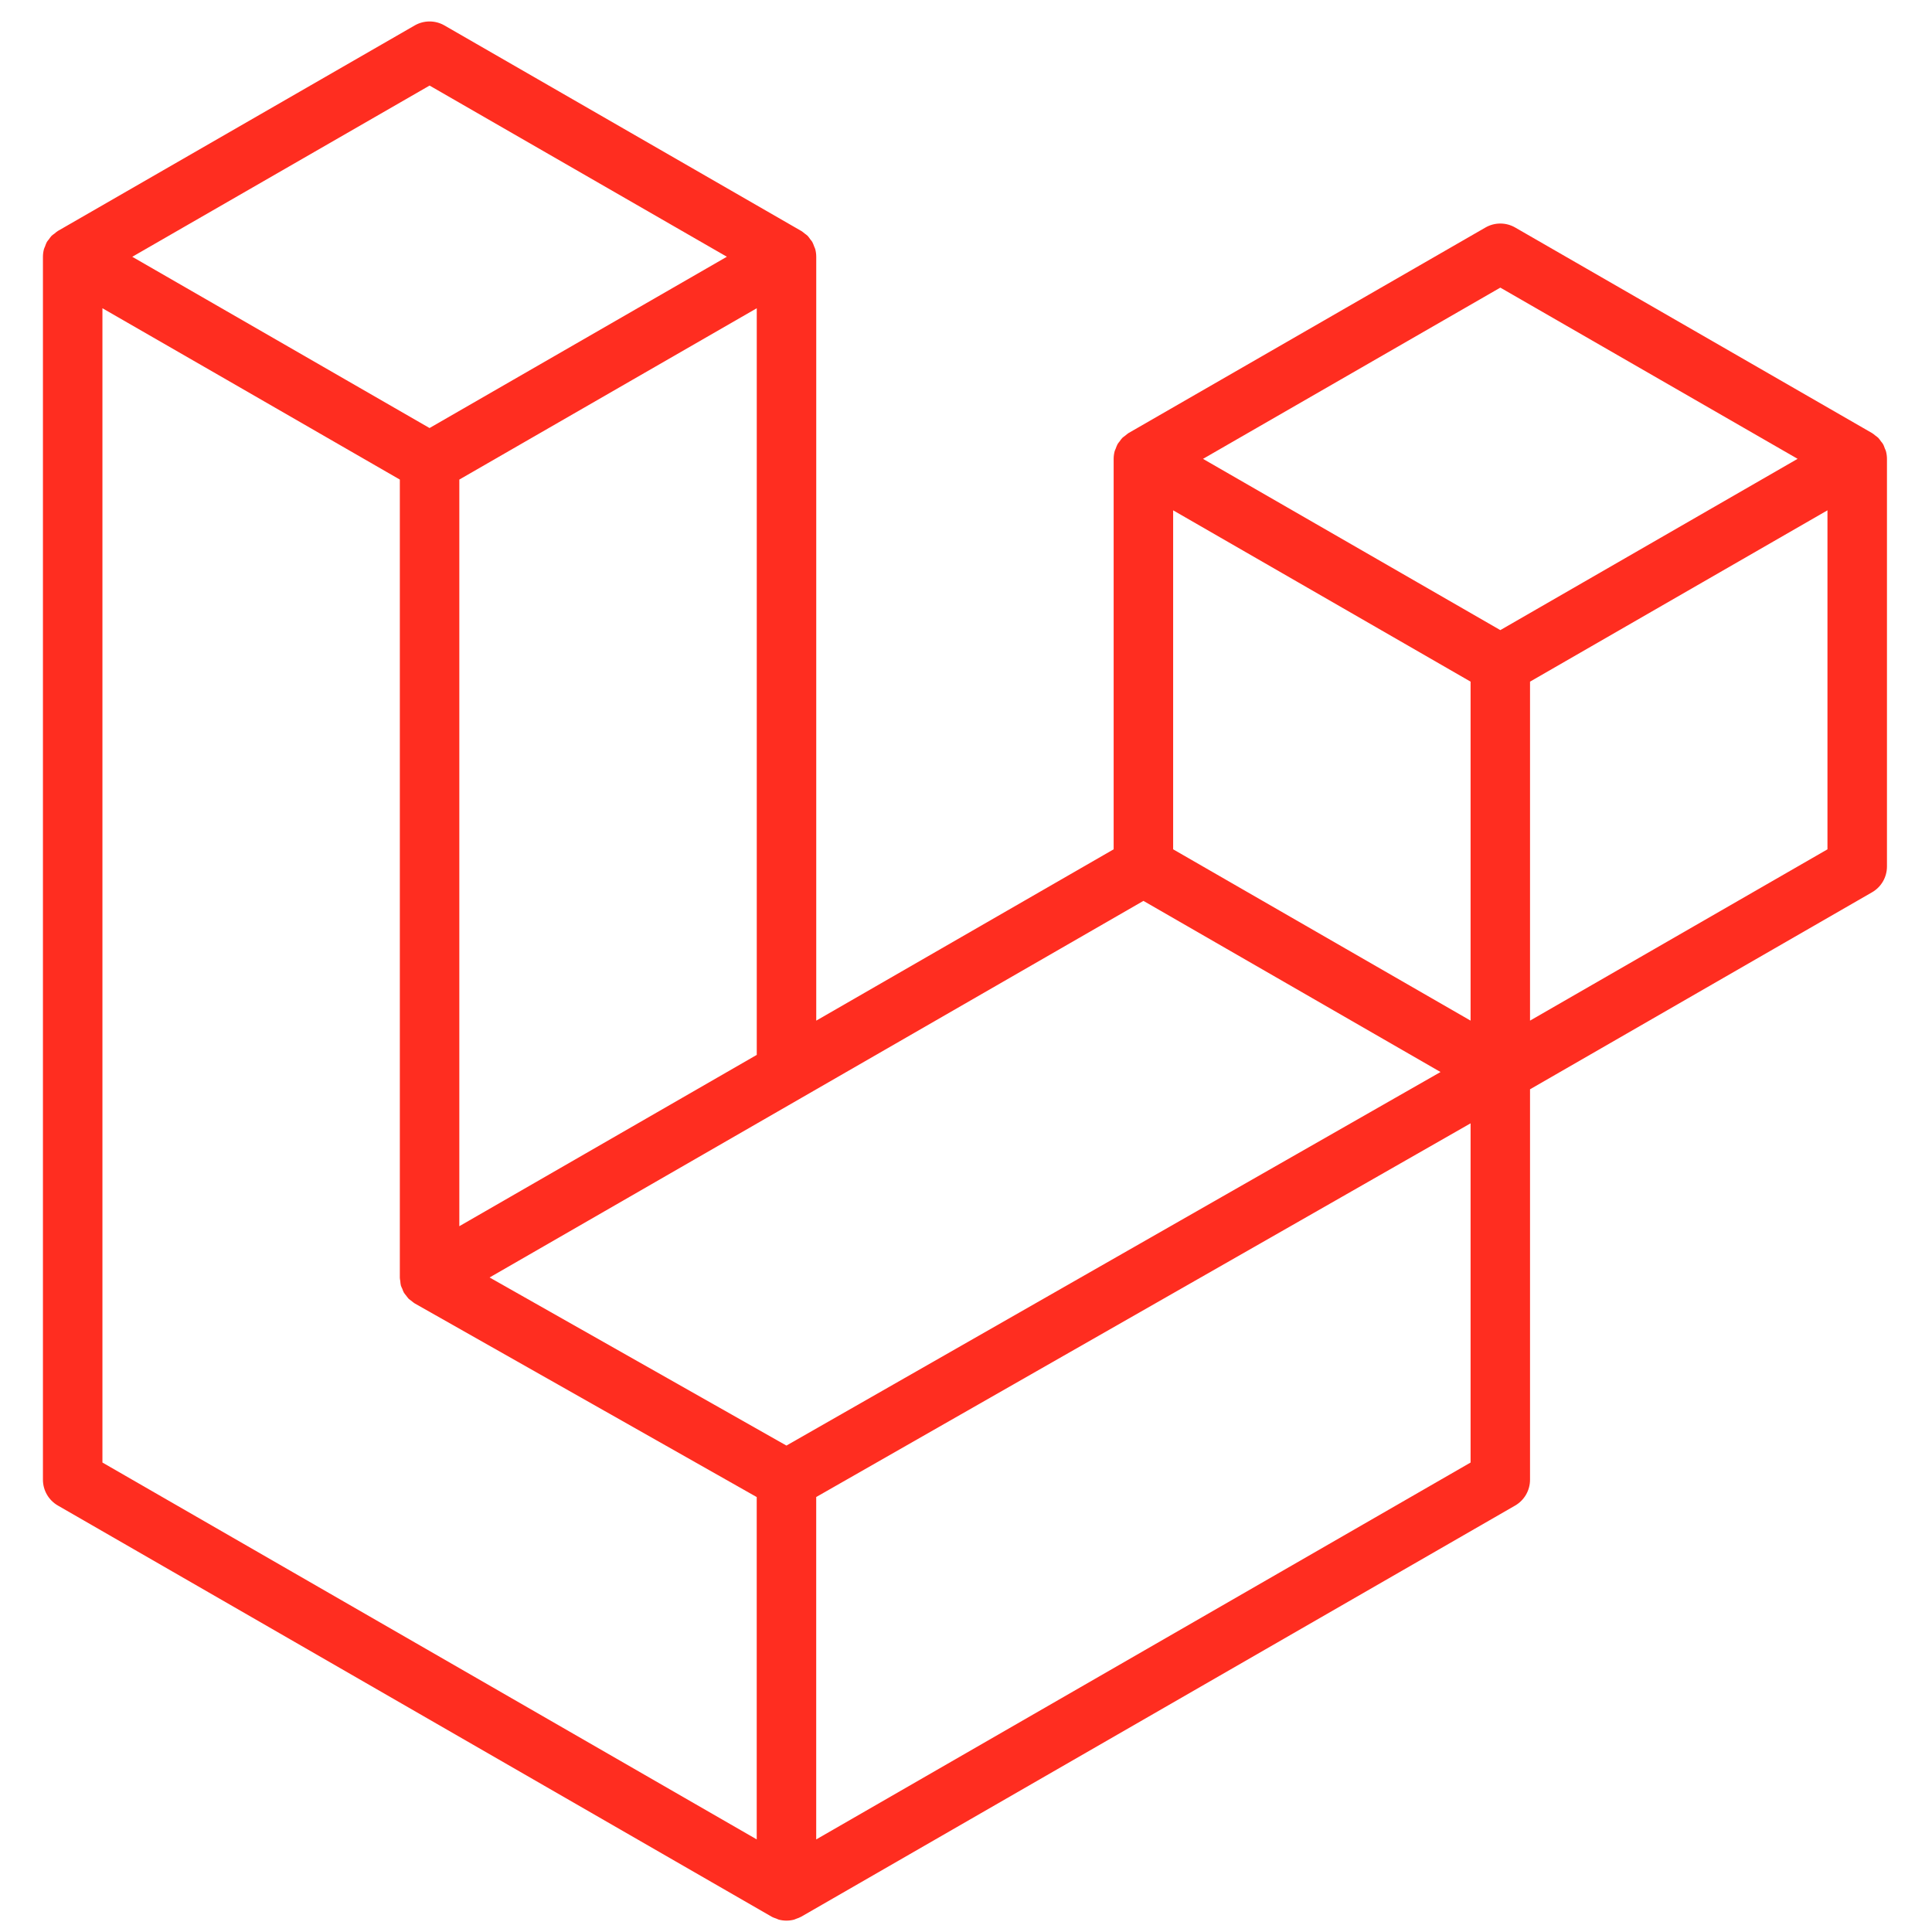
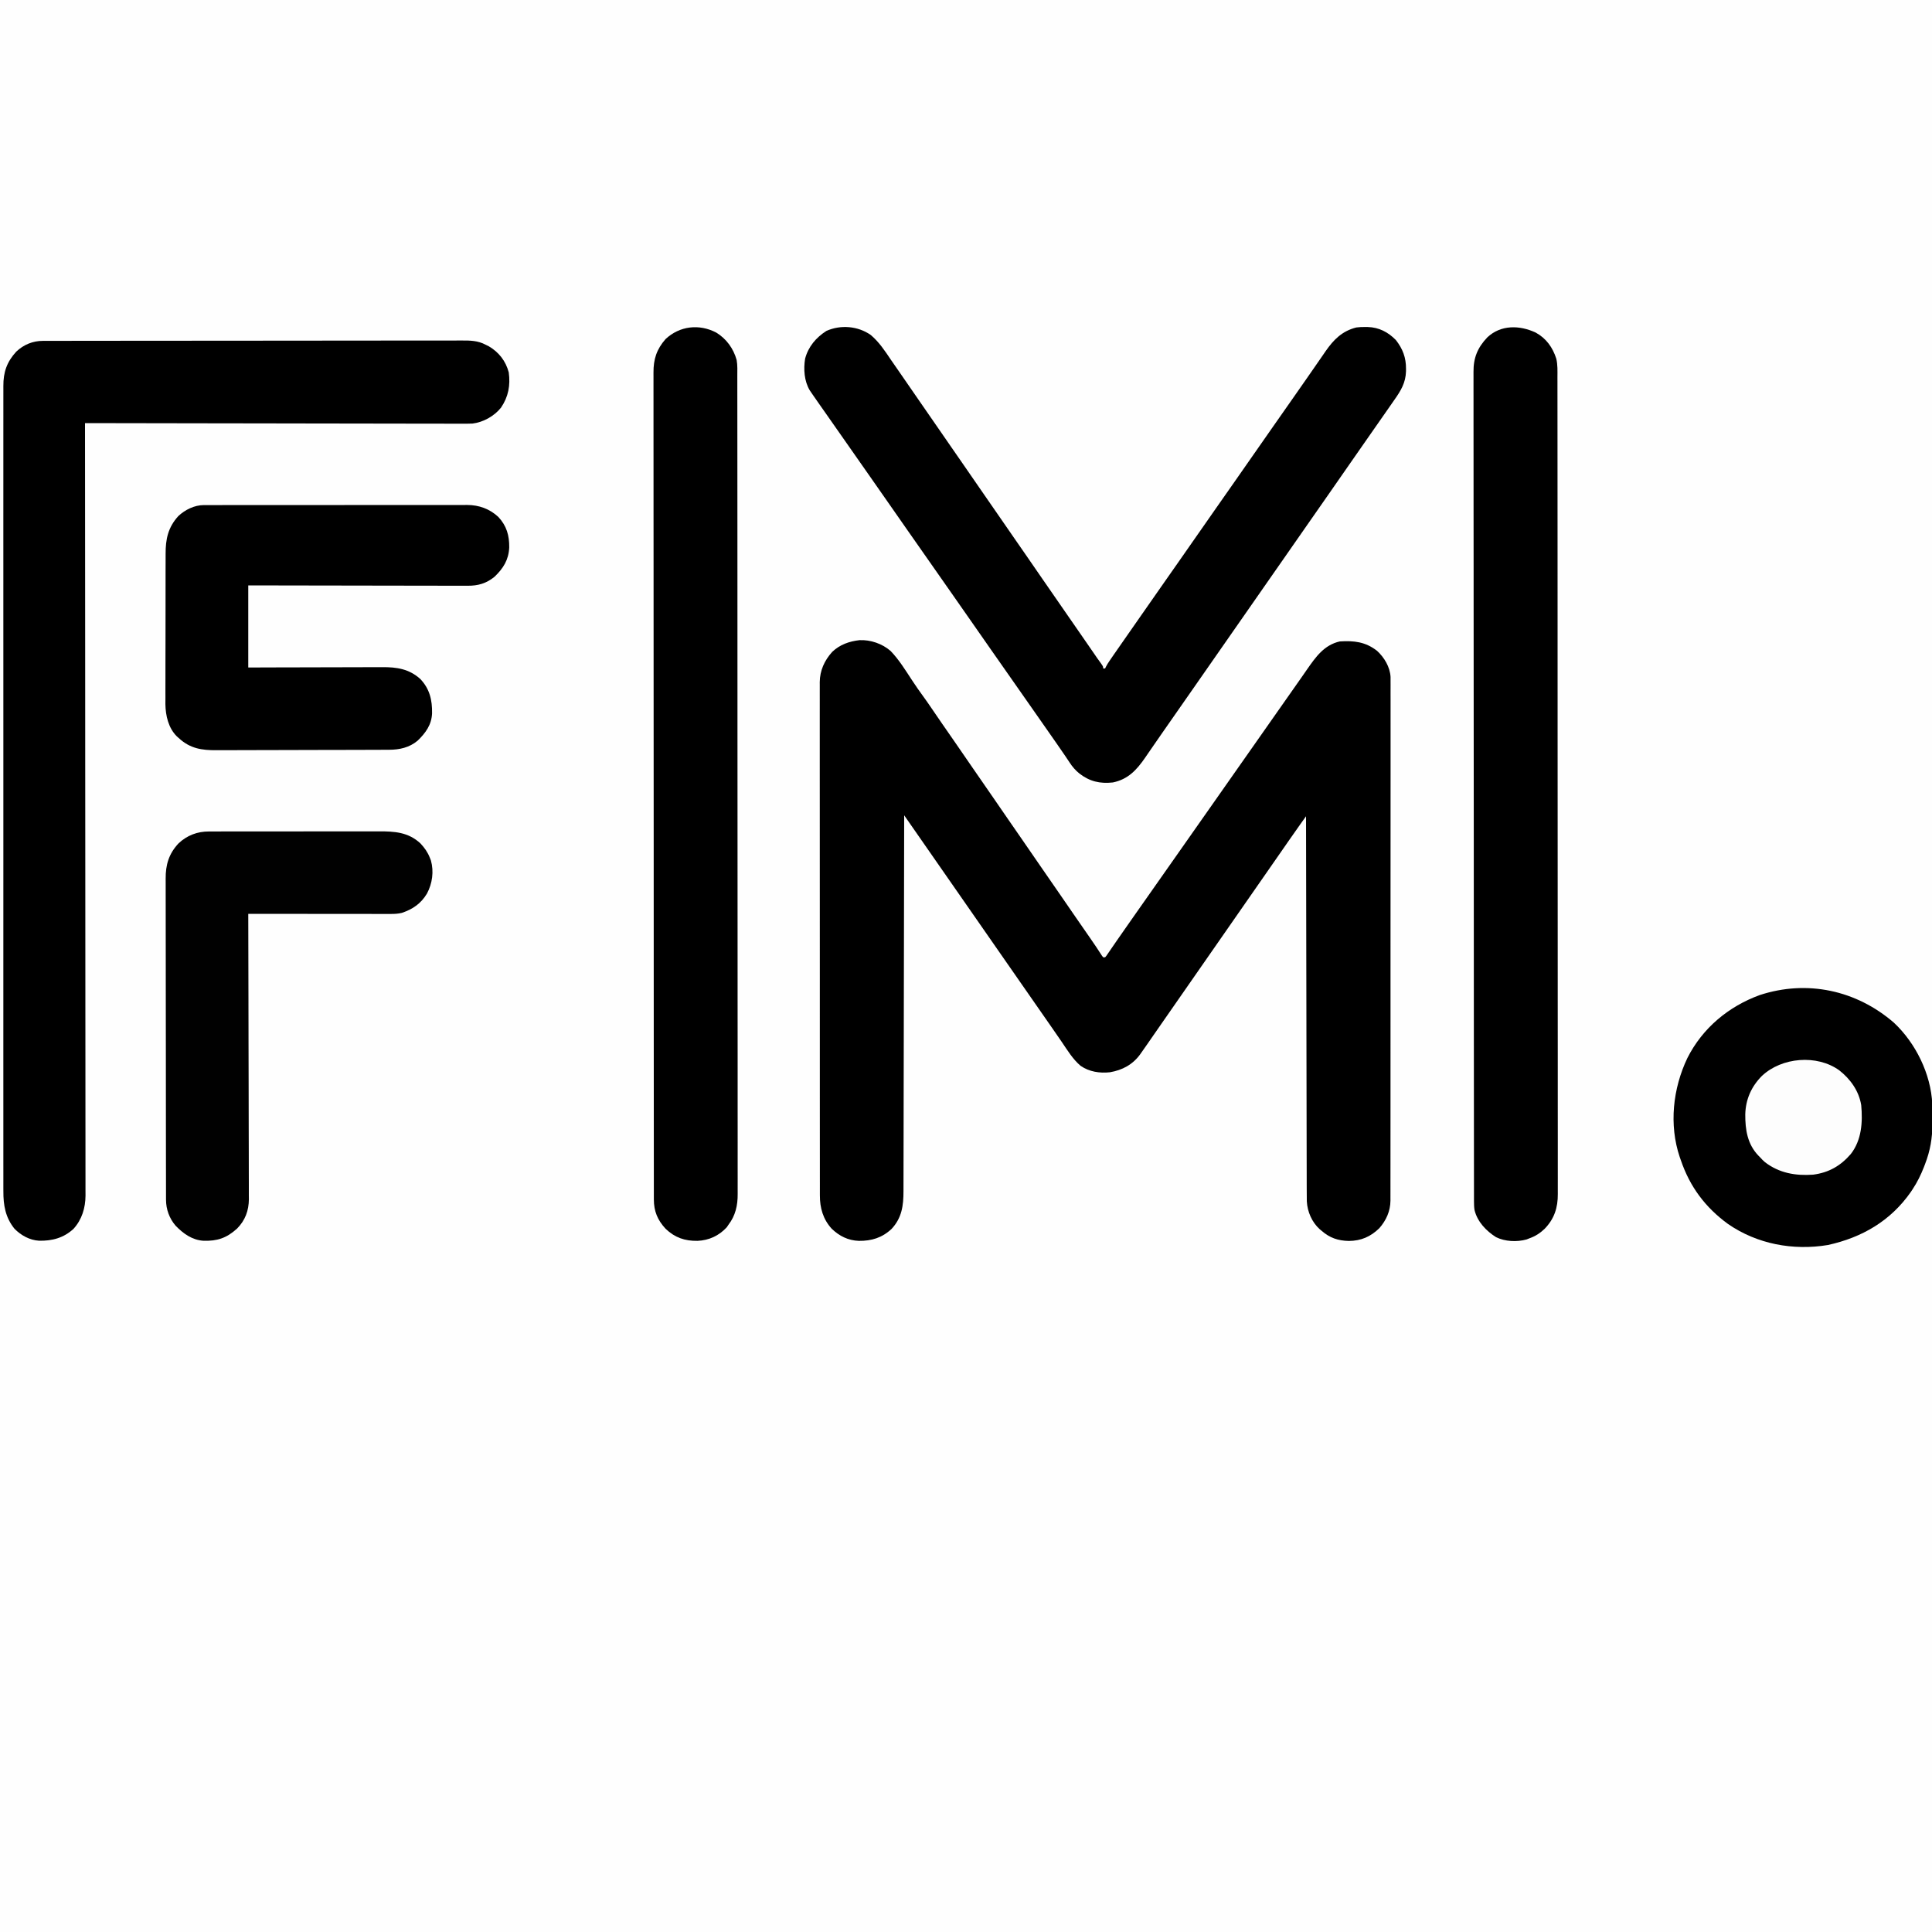
- <svg xmlns="http://www.w3.org/2000/svg" width="166" height="166" viewBox="0 0 166 166" fill="none">
-   <path fill-rule="evenodd" clip-rule="evenodd" d="M162.041 38.759C162.099 38.977 162.129 39.201 162.13 39.426V74.452C162.13 74.902 162.011 75.344 161.786 75.733C161.561 76.122 161.237 76.444 160.847 76.668L131.462 93.594V127.141C131.462 128.054 130.977 128.897 130.186 129.357L68.847 164.683C68.707 164.763 68.554 164.814 68.401 164.868C68.343 164.887 68.289 164.922 68.228 164.938C67.8 165.051 67.349 165.051 66.92 164.938C66.85 164.919 66.786 164.881 66.719 164.855C66.579 164.804 66.432 164.76 66.298 164.683L4.972 129.357C4.583 129.133 4.259 128.81 4.034 128.421C3.808 128.032 3.69 127.591 3.689 127.141L3.689 22.063C3.689 21.834 3.721 21.61 3.779 21.393C3.798 21.32 3.843 21.253 3.868 21.179C3.916 21.045 3.961 20.908 4.031 20.783C4.079 20.7 4.149 20.633 4.206 20.557C4.28 20.454 4.347 20.349 4.433 20.26C4.506 20.186 4.602 20.132 4.685 20.068C4.778 19.992 4.861 19.909 4.966 19.848L35.633 2.185C36.022 1.961 36.462 1.844 36.91 1.844C37.358 1.844 37.798 1.961 38.186 2.185L68.851 19.848H68.857C68.959 19.912 69.045 19.992 69.138 20.065C69.221 20.129 69.313 20.186 69.387 20.257C69.476 20.349 69.54 20.454 69.616 20.557C69.671 20.633 69.744 20.7 69.789 20.783C69.862 20.911 69.904 21.045 69.955 21.179C69.98 21.253 70.025 21.32 70.044 21.396C70.103 21.614 70.133 21.838 70.133 22.063V87.694L95.686 72.974V39.423C95.686 39.2 95.718 38.973 95.775 38.759C95.798 38.683 95.839 38.615 95.865 38.542C95.916 38.408 95.96 38.271 96.031 38.146C96.079 38.063 96.149 37.996 96.203 37.92C96.279 37.818 96.343 37.712 96.433 37.623C96.506 37.549 96.599 37.495 96.681 37.431C96.777 37.355 96.86 37.272 96.962 37.211L127.633 19.548C128.021 19.324 128.461 19.206 128.91 19.206C129.358 19.206 129.798 19.324 130.186 19.548L160.85 37.211C160.959 37.275 161.042 37.355 161.137 37.428C161.217 37.492 161.31 37.549 161.383 37.62C161.473 37.712 161.536 37.818 161.613 37.92C161.67 37.996 161.741 38.063 161.785 38.146C161.859 38.271 161.9 38.408 161.951 38.542C161.98 38.615 162.021 38.683 162.041 38.759ZM157.018 72.974V43.848L146.287 50.028L131.462 58.568V87.694L157.021 72.974H157.018ZM126.354 125.663V96.518L111.771 104.85L70.13 128.626V158.046L126.354 125.663ZM8.801 26.485V125.663L65.018 158.043V128.629L35.649 112L35.64 111.994L35.627 111.988C35.528 111.93 35.445 111.847 35.353 111.777C35.273 111.713 35.18 111.662 35.11 111.592L35.104 111.582C35.021 111.502 34.963 111.403 34.893 111.314C34.829 111.228 34.753 111.154 34.702 111.065L34.699 111.055C34.641 110.96 34.606 110.845 34.565 110.736C34.523 110.64 34.469 110.551 34.443 110.449C34.411 110.328 34.405 110.197 34.392 110.072C34.379 109.976 34.354 109.881 34.354 109.785V109.778V41.205L19.532 32.662L8.801 26.485ZM36.913 7.35L11.364 22.063L36.907 36.777L62.453 22.06L36.907 7.35H36.913ZM50.2 99.174L65.022 90.637V26.485L54.291 32.665L39.466 41.205V105.357L50.2 99.174ZM128.91 24.713L103.363 39.426L128.91 54.14L154.453 39.423L128.91 24.713ZM126.354 58.568L111.529 50.028L100.798 43.848V72.974L115.619 81.511L126.354 87.694V58.568ZM67.571 124.205L105.042 102.803L123.772 92.109L98.245 77.405L68.854 94.334L42.066 109.762L67.571 124.205Z" fill="#FF2D20" />
+ <svg xmlns="http://www.w3.org/2000/svg" version="1.1" width="2000" height="2000">
+   <path d="M0 0 C660 0 1320 0 2000 0 C2000 660 2000 1320 2000 2000 C1340 2000 680 2000 0 2000 C0 1340 0 680 0 0 Z " fill="#FEFEFE" transform="translate(0,0)" />
+   <path d="M0 0 C11.359 -0.544 23.597 3.66 32.211 11.191 C40.911 20.208 47.524 31.036 54.369 41.467 C58.242 47.359 62.244 53.117 66.419 58.799 C68.871 62.152 71.227 65.564 73.566 68.996 C74.517 70.384 75.467 71.772 76.418 73.16 C76.891 73.853 77.365 74.545 77.853 75.259 C80.045 78.466 82.242 81.669 84.441 84.871 C84.883 85.515 85.326 86.159 85.781 86.822 C89.873 92.772 94.001 98.696 98.129 104.621 C104.732 114.099 111.274 123.617 117.785 133.158 C125.2 144.017 132.694 154.82 140.21 165.608 C144.949 172.416 149.646 179.252 154.32 186.105 C158.595 192.365 162.919 198.59 167.254 204.809 C173.816 214.223 180.316 223.679 186.785 233.158 C194.2 244.017 201.694 254.82 209.21 265.608 C213.946 272.411 218.64 279.241 223.309 286.089 C228.366 293.496 233.495 300.852 238.633 308.203 C242.835 314.226 246.937 320.291 250.871 326.492 C251.327 327.092 251.784 327.691 252.254 328.309 C252.914 328.309 253.574 328.309 254.254 328.309 C255.638 326.732 255.638 326.732 257.02 324.637 C257.573 323.837 258.126 323.038 258.695 322.215 C259.292 321.338 259.889 320.462 260.504 319.559 C261.78 317.71 263.056 315.861 264.332 314.012 C264.985 313.061 265.638 312.11 266.311 311.131 C269.266 306.839 272.26 302.574 275.254 298.309 C276.418 296.646 277.582 294.983 278.746 293.32 C279.323 292.496 279.9 291.671 280.495 290.822 C282.272 288.283 284.048 285.743 285.824 283.203 C291.769 274.703 297.727 266.212 303.715 257.741 C307.578 252.275 311.418 246.794 315.254 241.309 C319.573 235.132 323.903 228.963 328.254 222.809 C334.953 213.331 341.603 203.82 348.254 194.309 C355.389 184.103 362.532 173.903 369.72 163.735 C375.928 154.947 382.089 146.126 388.254 137.309 C395.389 127.103 402.532 116.903 409.72 106.735 C415.928 97.947 422.089 89.126 428.254 80.309 C435.384 70.111 442.517 59.916 449.704 49.759 C452.44 45.89 455.161 42.011 457.867 38.121 C458.483 37.237 459.098 36.354 459.732 35.443 C460.914 33.746 462.094 32.046 463.271 30.346 C472.289 17.398 481.021 4.926 497.254 1.309 C511.989 0.41 523.737 1.675 535.777 11.043 C543.248 17.877 549.193 27.799 549.754 38.092 C549.774 39.784 549.773 41.475 549.754 43.166 C549.763 44.582 549.763 44.582 549.771 46.027 C549.785 49.179 549.77 52.331 549.755 55.483 C549.759 57.77 549.765 60.057 549.772 62.345 C549.787 68.621 549.776 74.898 549.762 81.174 C549.752 87.251 549.761 93.327 549.769 99.404 C549.786 112.597 549.781 125.789 549.766 138.982 C549.753 150.527 549.748 162.071 549.75 173.616 C549.75 174.765 549.75 174.765 549.751 175.937 C549.751 179.047 549.752 182.156 549.753 185.266 C549.76 214.431 549.744 243.596 549.718 272.76 C549.695 298.668 549.69 324.576 549.7 350.485 C549.703 357.12 549.705 363.755 549.708 370.39 C549.708 371.207 549.708 372.023 549.708 372.865 C549.716 394.518 549.71 416.171 549.699 437.824 C549.698 440.154 549.697 442.484 549.695 444.814 C549.695 446.36 549.694 447.905 549.693 449.451 C549.687 460.989 549.689 472.526 549.693 484.064 C549.698 497.183 549.693 510.302 549.672 523.42 C549.662 530.115 549.657 536.81 549.665 543.504 C549.672 549.631 549.666 555.758 549.648 561.885 C549.644 564.103 549.645 566.321 549.651 568.538 C549.659 571.552 549.649 574.564 549.634 577.577 C549.644 578.871 549.644 578.871 549.655 580.19 C549.551 591.073 545.274 600.576 538.133 608.73 C529.067 617.602 519.115 621.841 506.566 621.934 C495.335 621.706 486.744 618.769 478.254 611.309 C477.648 610.807 477.042 610.306 476.418 609.789 C468.348 602.547 463.666 591.688 463.065 580.936 C462.985 576.651 462.97 572.371 462.975 568.085 C462.97 566.42 462.965 564.755 462.958 563.09 C462.942 558.524 462.939 553.959 462.937 549.394 C462.934 544.467 462.918 539.54 462.905 534.613 C462.882 526.08 462.867 517.547 462.857 509.014 C462.843 496.677 462.817 484.34 462.789 472.002 C462.743 451.986 462.707 431.969 462.676 411.952 C462.646 392.509 462.611 373.065 462.571 353.622 C462.568 351.824 462.568 351.824 462.564 349.99 C462.551 343.976 462.539 337.963 462.527 331.949 C462.423 282.069 462.334 232.189 462.254 182.309 C460.668 184.525 459.083 186.742 457.499 188.959 C457.054 189.58 456.61 190.201 456.153 190.841 C452.266 196.278 448.436 201.753 444.629 207.246 C443.241 209.245 441.853 211.244 440.465 213.242 C439.418 214.75 439.418 214.75 438.351 216.289 C434.989 221.131 431.621 225.97 428.254 230.809 C426.921 232.725 425.587 234.642 424.254 236.559 C389.587 286.392 354.921 336.225 320.254 386.059 C319.593 387.009 318.932 387.959 318.251 388.937 C316.926 390.842 315.601 392.746 314.276 394.651 C310.813 399.626 307.355 404.604 303.902 409.586 C303.187 410.617 302.471 411.648 301.734 412.711 C300.374 414.672 299.014 416.635 297.656 418.598 C295.867 421.176 294.064 423.745 292.254 426.309 C291.732 427.057 291.21 427.805 290.673 428.576 C282.975 439.298 272.16 445.116 259.254 447.309 C248.686 448.491 237.849 446.808 228.941 440.684 C220.891 433.908 215.284 424.587 209.422 415.957 C205.844 410.692 202.206 405.469 198.566 400.246 C197.187 398.266 195.809 396.285 194.43 394.305 C193.738 393.312 193.047 392.319 192.334 391.296 C188.972 386.468 185.613 381.638 182.254 376.809 C180.921 374.892 179.587 372.975 178.254 371.059 C134.254 307.809 90.254 244.559 46.254 181.309 C46.253 182.158 46.251 183.007 46.25 183.882 C46.169 234.211 46.078 284.54 45.974 334.868 C45.961 340.91 45.949 346.952 45.937 352.994 C45.933 354.799 45.933 354.799 45.929 356.639 C45.889 376.12 45.857 395.601 45.826 415.082 C45.795 435.068 45.757 455.055 45.711 475.042 C45.683 487.376 45.661 499.71 45.647 512.045 C45.636 520.501 45.618 528.957 45.595 537.414 C45.581 542.293 45.571 547.173 45.57 552.053 C45.568 556.523 45.558 560.992 45.54 565.461 C45.535 567.076 45.533 568.692 45.536 570.307 C45.553 585.342 43.854 598.098 33.191 609.496 C23.379 618.676 12.52 621.964 -0.683 621.849 C-11.785 621.418 -20.747 616.958 -28.746 609.309 C-37.664 599.553 -41.067 587.782 -41.001 574.794 C-41.004 573.862 -41.007 572.931 -41.01 571.971 C-41.019 568.851 -41.013 565.73 -41.007 562.61 C-41.01 560.349 -41.014 558.089 -41.018 555.829 C-41.029 549.618 -41.026 543.408 -41.022 537.197 C-41.02 531.187 -41.027 525.177 -41.034 519.166 C-41.049 505.356 -41.051 491.546 -41.048 477.736 C-41.047 467.072 -41.048 456.408 -41.053 445.743 C-41.053 444.211 -41.054 442.679 -41.054 441.146 C-41.055 438.838 -41.056 436.529 -41.057 434.22 C-41.066 412.753 -41.07 391.286 -41.066 369.819 C-41.066 369.009 -41.065 368.2 -41.065 367.366 C-41.065 363.265 -41.064 359.164 -41.063 355.062 C-41.063 354.248 -41.062 353.433 -41.062 352.594 C-41.062 350.946 -41.062 349.299 -41.061 347.652 C-41.056 322.019 -41.064 296.387 -41.082 270.754 C-41.103 241.954 -41.114 213.154 -41.11 184.354 C-41.109 181.283 -41.109 178.212 -41.109 175.142 C-41.109 174.385 -41.108 173.629 -41.108 172.85 C-41.107 161.436 -41.114 150.023 -41.124 138.609 C-41.136 125.628 -41.138 112.647 -41.126 99.666 C-41.12 93.043 -41.119 86.419 -41.131 79.795 C-41.141 73.731 -41.138 67.668 -41.124 61.604 C-41.122 59.411 -41.124 57.217 -41.132 55.023 C-41.142 52.04 -41.134 49.058 -41.121 46.075 C-41.128 45.224 -41.135 44.374 -41.143 43.497 C-41.034 31.416 -36.279 21.049 -28.246 12.121 C-20.305 4.593 -10.667 1.199 0 0 Z " fill="#000000" transform="translate(889.7461,662.6914)" />
+   <path d="M0 0 C0.77 -0.002 1.541 -0.005 2.334 -0.007 C4.937 -0.014 7.54 -0.013 10.142 -0.013 C12.019 -0.016 13.895 -0.02 15.771 -0.024 C20.944 -0.034 26.117 -0.038 31.29 -0.04 C36.863 -0.044 42.436 -0.054 48.009 -0.063 C61.476 -0.082 74.943 -0.093 88.41 -0.101 C94.749 -0.106 101.089 -0.111 107.428 -0.116 C128.495 -0.133 149.563 -0.148 170.631 -0.155 C171.993 -0.156 173.356 -0.156 174.719 -0.157 C175.395 -0.157 176.07 -0.157 176.767 -0.157 C180.191 -0.159 183.615 -0.16 187.038 -0.161 C188.058 -0.161 188.058 -0.161 189.098 -0.162 C211.124 -0.17 233.151 -0.193 255.178 -0.226 C278.465 -0.26 301.752 -0.28 325.039 -0.283 C337.734 -0.285 350.428 -0.294 363.122 -0.319 C373.933 -0.341 384.744 -0.349 395.554 -0.339 C401.07 -0.335 406.586 -0.337 412.102 -0.356 C417.154 -0.374 422.205 -0.373 427.257 -0.357 C429.083 -0.355 430.908 -0.359 432.734 -0.371 C441.976 -0.427 450.205 -0.423 458.537 4.134 C459.5 4.603 460.463 5.073 461.455 5.556 C471.871 11.651 479.066 20.765 482.19 32.607 C484.034 46.016 481.813 57.902 474.194 69.111 C467.252 77.865 455.822 84.251 444.778 85.59 C440.426 85.823 436.076 85.778 431.719 85.735 C430.038 85.738 428.357 85.742 426.676 85.748 C422.085 85.76 417.495 85.74 412.905 85.715 C407.944 85.693 402.983 85.7 398.022 85.704 C389.436 85.707 380.85 85.691 372.264 85.663 C359.851 85.622 347.437 85.609 335.024 85.603 C314.881 85.592 294.739 85.559 274.597 85.511 C255.036 85.465 235.474 85.43 215.913 85.409 C214.706 85.408 213.5 85.406 212.256 85.405 C206.203 85.398 200.15 85.392 194.097 85.386 C143.91 85.334 93.724 85.246 43.537 85.134 C43.538 85.836 43.539 86.537 43.539 87.259 C43.607 163.605 43.67 239.95 43.707 316.295 C43.707 317.435 43.708 318.575 43.708 319.75 C43.72 344.53 43.731 369.309 43.742 394.089 C43.747 406.241 43.752 418.393 43.757 430.544 C43.758 431.754 43.758 432.963 43.759 434.209 C43.776 473.411 43.806 512.614 43.842 551.817 C43.88 592.099 43.905 632.381 43.913 672.663 C43.914 678.352 43.915 684.04 43.917 689.728 C43.917 690.848 43.917 691.967 43.918 693.121 C43.922 711.15 43.941 729.179 43.965 747.208 C43.988 765.328 43.997 783.449 43.991 801.57 C43.988 812.338 43.996 823.107 44.02 833.876 C44.035 841.069 44.036 848.263 44.025 855.456 C44.019 859.555 44.019 863.653 44.037 867.752 C44.053 871.486 44.051 875.218 44.034 878.952 C44.03 880.918 44.045 882.884 44.061 884.85 C43.965 897.513 40.373 909.591 31.725 919.134 C21.588 928.617 9.446 931.863 -4.162 931.509 C-13.843 930.912 -22.721 925.98 -29.463 919.134 C-38.854 907.506 -41.071 894.698 -40.966 880.119 C-40.97 878.639 -40.976 877.158 -40.984 875.678 C-40.999 871.629 -40.99 867.58 -40.977 863.53 C-40.966 859.118 -40.98 854.706 -40.99 850.294 C-41.004 842.566 -41.004 834.839 -40.993 827.112 C-40.978 815.622 -40.986 804.132 -40.998 792.641 C-41.019 772.119 -41.017 751.597 -41.006 731.075 C-40.996 713.117 -40.993 695.159 -40.998 677.2 C-40.998 675.414 -40.998 675.414 -40.999 673.591 C-41 668.756 -41.001 663.92 -41.003 659.085 C-41.015 613.728 -41.004 568.371 -40.982 523.014 C-40.963 482.712 -40.965 442.411 -40.984 402.109 C-41.006 356.832 -41.014 311.555 -41.002 266.278 C-41 261.452 -40.999 256.626 -40.998 251.8 C-40.998 250.612 -40.997 249.424 -40.997 248.2 C-40.992 230.251 -40.998 212.302 -41.008 194.354 C-41.019 173.948 -41.017 153.542 -40.995 133.137 C-40.983 121.715 -40.982 110.293 -40.997 98.87 C-41.006 91.243 -41.001 83.616 -40.983 75.989 C-40.974 71.641 -40.971 67.294 -40.985 62.947 C-40.998 58.99 -40.992 55.033 -40.972 51.076 C-40.968 49.656 -40.971 48.235 -40.981 46.815 C-41.077 32.476 -37.382 21.741 -27.619 11.13 C-19.983 3.886 -10.437 -0.021 0 0 Z " fill="#000000" transform="translate(44.46273,352.8658)" />
+   <path d="M0 0 C8.659 7.286 14.703 16.513 20.965 25.806 C24.142 30.483 27.389 35.113 30.625 39.75 C37.422 49.508 44.174 59.297 50.897 69.106 C57.465 78.686 64.083 88.229 70.721 97.76 C74.97 103.863 79.198 109.98 83.402 116.113 C87.45 122.011 91.537 127.881 95.625 133.75 C102.421 143.509 109.174 153.297 115.897 163.106 C122.465 172.686 129.083 182.229 135.721 191.76 C139.972 197.865 144.201 203.984 148.407 210.12 C152.41 215.953 156.455 221.758 160.5 227.562 C165.934 235.362 171.33 243.186 176.687 251.04 C181.687 258.362 186.754 265.639 191.824 272.914 C195.609 278.347 199.381 283.788 203.125 289.25 C208.279 296.768 213.488 304.247 218.698 311.727 C223.186 318.173 227.655 324.632 232.088 331.115 C232.486 331.696 232.883 332.277 233.293 332.875 C233.671 333.428 234.049 333.981 234.439 334.551 C235.738 336.411 237.082 338.234 238.426 340.062 C240.625 343.25 240.625 343.25 240.625 345.25 C241.285 345.25 241.945 345.25 242.625 345.25 C242.902 344.669 243.18 344.089 243.466 343.49 C244.579 341.338 245.801 339.402 247.172 337.406 C247.68 336.665 248.187 335.924 248.71 335.161 C249.26 334.365 249.809 333.57 250.375 332.75 C250.952 331.91 251.529 331.071 252.124 330.206 C257.36 322.603 262.654 315.041 267.957 307.484 C271.862 301.917 275.744 296.334 279.625 290.75 C286.366 281.053 293.13 271.373 299.907 261.702 C302.815 257.552 305.72 253.401 308.625 249.25 C312.1 244.284 315.576 239.319 319.055 234.355 C325.261 225.498 331.452 216.63 337.625 207.75 C344.366 198.053 351.13 188.373 357.907 178.702 C360.815 174.552 363.72 170.401 366.625 166.25 C370.1 161.284 373.576 156.319 377.055 151.355 C383.261 142.498 389.452 133.63 395.625 124.75 C402.366 115.053 409.13 105.373 415.907 95.702 C418.815 91.552 421.72 87.401 424.625 83.25 C428.1 78.284 431.576 73.319 435.055 68.355 C440.58 60.47 446.096 52.579 451.592 44.674 C452.943 42.731 454.294 40.789 455.646 38.848 C458.932 34.128 462.21 29.403 465.469 24.664 C466.687 22.901 467.906 21.138 469.125 19.375 C469.933 18.191 469.933 18.191 470.758 16.982 C479.172 4.848 487.973 -4.031 502.625 -7.75 C505.743 -8.179 508.792 -8.276 511.938 -8.25 C512.766 -8.244 513.594 -8.237 514.447 -8.23 C526.091 -7.886 535.487 -3.043 543.625 5.25 C550.768 14.374 554.215 23.511 554.125 35.062 C554.119 35.939 554.112 36.816 554.105 37.719 C553.775 49.489 548.695 57.839 542.026 67.264 C540.351 69.639 538.697 72.028 537.043 74.418 C530.035 84.535 522.974 94.616 515.911 104.696 C509.471 113.891 503.064 123.109 496.657 132.327 C492.65 138.091 488.64 143.854 484.63 149.618 C481.271 154.446 477.912 159.275 474.555 164.105 C467.689 173.981 460.811 183.848 453.909 193.699 C446.789 203.865 439.709 214.058 432.625 224.25 C424.404 236.078 416.175 247.902 407.909 259.699 C400.789 269.865 393.709 280.058 386.625 290.25 C378.404 302.078 370.175 313.902 361.909 325.699 C354.789 335.865 347.709 346.058 340.625 356.25 C332.404 368.078 324.175 379.902 315.909 391.699 C311.511 397.978 307.128 404.268 302.75 410.562 C301.758 411.987 301.758 411.987 300.746 413.44 C297.25 418.463 293.766 423.495 290.301 428.539 C289.236 430.083 289.236 430.083 288.15 431.659 C286.801 433.616 285.456 435.576 284.116 437.538 C275.313 450.288 266.414 460.023 250.625 463.25 C237.306 464.691 226.626 462.232 215.999 453.989 C211.732 450.512 208.668 446.914 205.688 442.312 C204.738 440.891 203.788 439.471 202.836 438.051 C202.325 437.283 201.814 436.516 201.288 435.725 C198.187 431.11 194.994 426.559 191.812 422 C191.13 421.02 190.448 420.04 189.745 419.03 C183.627 410.243 177.488 401.47 171.343 392.702 C168.435 388.552 165.53 384.401 162.625 380.25 C161.458 378.583 160.292 376.917 159.125 375.25 C152.125 365.25 145.125 355.25 138.125 345.25 C137.548 344.425 136.97 343.6 136.375 342.751 C135.207 341.082 134.039 339.413 132.871 337.743 C129.98 333.613 127.088 329.484 124.195 325.355 C117.308 315.525 110.442 305.68 103.591 295.824 C97.527 287.103 91.438 278.4 85.343 269.702 C82.435 265.552 79.53 261.401 76.625 257.25 C75.458 255.583 74.292 253.917 73.125 252.25 C66.125 242.25 59.125 232.25 52.125 222.25 C51.548 221.425 50.97 220.6 50.375 219.751 C49.207 218.082 48.039 216.413 46.871 214.743 C43.98 210.613 41.088 206.484 38.195 202.355 C31.308 192.525 24.442 182.68 17.591 172.824 C11.527 164.103 5.438 155.4 -0.657 146.702 C-3.565 142.552 -6.47 138.401 -9.375 134.25 C-10.542 132.583 -11.708 130.917 -12.875 129.25 C-19.875 119.25 -26.875 109.25 -33.875 99.25 C-34.453 98.424 -35.031 97.598 -35.627 96.747 C-36.787 95.09 -37.947 93.432 -39.107 91.774 C-42.121 87.468 -45.136 83.164 -48.156 78.863 C-48.779 77.976 -49.401 77.088 -50.043 76.174 C-51.222 74.494 -52.401 72.814 -53.582 71.135 C-55.188 68.845 -56.784 66.55 -58.375 64.25 C-59.204 63.055 -59.204 63.055 -60.05 61.836 C-60.584 61.054 -61.118 60.271 -61.668 59.465 C-62.145 58.769 -62.622 58.072 -63.114 57.355 C-68.875 47.737 -69.707 35.298 -67.914 24.465 C-64.563 12.027 -56.638 2.708 -45.875 -4.188 C-31.119 -10.775 -13.289 -9.292 0 0 Z " fill="#000000" transform="translate(901.375,346.75)" />
+   <path d="M0 0 C10.863 5.945 17.55 15.319 21.297 26.969 C22.839 33.314 22.529 39.809 22.51 46.297 C22.513 47.791 22.517 49.285 22.522 50.78 C22.532 54.891 22.53 59.003 22.526 63.114 C22.523 67.585 22.532 72.057 22.54 76.528 C22.552 84.366 22.556 92.204 22.556 100.042 C22.555 111.698 22.565 123.354 22.578 135.01 C22.603 158.251 22.612 181.493 22.617 204.734 C22.617 206.54 22.617 206.54 22.617 208.382 C22.618 210.191 22.618 210.191 22.618 212.037 C22.621 225.399 22.628 238.761 22.634 252.123 C22.654 292.473 22.67 332.823 22.673 373.174 C22.673 375.11 22.673 375.11 22.674 377.085 C22.674 382.316 22.674 387.547 22.675 392.778 C22.675 396.715 22.675 400.653 22.676 404.59 C22.676 405.891 22.676 407.192 22.676 408.533 C22.679 449.418 22.701 490.303 22.737 531.188 C22.778 577.109 22.801 623.03 22.802 668.951 C22.802 673.847 22.802 678.742 22.802 683.638 C22.802 684.843 22.802 686.049 22.802 687.291 C22.804 706.699 22.821 726.107 22.844 745.515 C22.867 765.018 22.871 784.52 22.857 804.022 C22.848 815.61 22.854 827.198 22.88 838.787 C22.895 846.528 22.893 854.268 22.876 862.009 C22.867 866.42 22.865 870.83 22.886 875.24 C22.904 879.257 22.9 883.274 22.877 887.291 C22.873 888.731 22.877 890.17 22.891 891.61 C23.018 905.949 19.227 917.526 9.184 927.836 C4.309 932.456 -0.426 935.486 -6.75 937.715 C-7.641 938.069 -8.531 938.424 -9.449 938.789 C-19.458 941.596 -31.8 941.002 -41.105 936.395 C-51.334 929.898 -60.38 920.417 -63.316 908.398 C-63.804 905.382 -63.877 902.534 -63.88 899.478 C-63.883 898.211 -63.887 896.944 -63.891 895.639 C-63.89 894.233 -63.888 892.827 -63.887 891.421 C-63.889 889.922 -63.892 888.422 -63.895 886.922 C-63.902 882.782 -63.903 878.642 -63.903 874.501 C-63.904 870.004 -63.911 865.507 -63.917 861.01 C-63.928 852.082 -63.934 843.153 -63.938 834.225 C-63.943 823.534 -63.954 812.844 -63.964 802.153 C-63.99 776.312 -64.005 750.471 -64.018 724.63 C-64.022 716.072 -64.027 707.514 -64.031 698.957 C-64.057 653.47 -64.079 607.982 -64.091 562.495 C-64.094 551.955 -64.097 541.415 -64.1 530.875 C-64.1 529.565 -64.101 528.256 -64.101 526.907 C-64.113 484.439 -64.144 441.972 -64.186 399.505 C-64.229 355.857 -64.255 312.21 -64.261 268.562 C-64.261 262.4 -64.262 256.237 -64.263 250.074 C-64.264 248.862 -64.264 247.649 -64.264 246.399 C-64.267 226.867 -64.288 207.335 -64.314 187.802 C-64.34 168.176 -64.348 148.549 -64.337 128.922 C-64.331 117.258 -64.339 105.594 -64.367 93.93 C-64.384 86.14 -64.383 78.35 -64.367 70.56 C-64.359 66.12 -64.359 61.681 -64.38 57.241 C-64.4 53.199 -64.396 49.157 -64.374 45.115 C-64.37 43.665 -64.375 42.215 -64.389 40.765 C-64.521 26.084 -60.165 15.617 -50.133 5.004 C-36.03 -8.289 -16.593 -7.755 0 0 Z " fill="#000000" transform="translate(1589.75,344.2852)" />
+   <path d="M0 0 C10.52 6.434 17.816 16.503 21.116 28.361 C22.12 33.893 21.819 39.584 21.803 45.189 C21.806 46.684 21.81 48.179 21.815 49.674 C21.825 53.792 21.823 57.909 21.819 62.027 C21.816 66.503 21.825 70.979 21.833 75.455 C21.845 83.304 21.849 91.152 21.849 99 C21.848 110.672 21.858 122.343 21.871 134.014 C21.896 157.286 21.905 180.558 21.91 203.829 C21.91 205.638 21.91 205.638 21.91 207.483 C21.911 209.294 21.911 209.294 21.911 211.143 C21.914 224.522 21.921 237.901 21.927 251.28 C21.947 291.681 21.963 332.082 21.966 372.483 C21.966 374.421 21.966 374.421 21.967 376.399 C21.967 381.637 21.967 386.876 21.968 392.114 C21.968 396.057 21.968 399.999 21.969 403.942 C21.969 405.245 21.969 406.548 21.969 407.89 C21.972 448.828 21.994 489.767 22.03 530.706 C22.071 576.684 22.094 622.663 22.095 668.642 C22.095 673.543 22.095 678.445 22.095 683.347 C22.095 684.554 22.095 685.761 22.095 687.004 C22.096 706.438 22.114 725.871 22.137 745.304 C22.16 764.832 22.164 784.36 22.15 803.888 C22.141 815.492 22.147 827.096 22.173 838.7 C22.188 846.451 22.186 854.202 22.169 861.954 C22.159 866.37 22.158 870.786 22.179 875.203 C22.197 879.225 22.193 883.247 22.17 887.27 C22.166 888.711 22.17 890.153 22.184 891.594 C22.289 903.45 19.919 914.197 12.543 923.715 C12.007 924.519 11.47 925.324 10.918 926.152 C2.72 934.997 -7.444 939.71 -19.397 940.236 C-32.509 940.452 -42.847 936.918 -52.457 927.715 C-60.747 918.735 -64.578 909.604 -64.586 897.372 C-64.589 896.107 -64.592 894.842 -64.596 893.539 C-64.594 892.14 -64.593 890.741 -64.591 889.342 C-64.593 887.846 -64.596 886.35 -64.598 884.854 C-64.605 880.729 -64.605 876.603 -64.604 872.478 C-64.604 867.995 -64.61 863.512 -64.615 859.029 C-64.625 850.132 -64.629 841.234 -64.631 832.336 C-64.634 821.682 -64.643 811.027 -64.651 800.372 C-64.672 774.619 -64.683 748.867 -64.691 723.114 C-64.696 710.935 -64.701 698.755 -64.706 686.576 C-64.724 644.895 -64.739 603.215 -64.746 561.534 C-64.747 558.918 -64.747 556.301 -64.748 553.684 C-64.748 552.386 -64.748 551.088 -64.749 549.751 C-64.75 543.176 -64.751 536.601 -64.752 530.026 C-64.752 528.721 -64.753 527.416 -64.753 526.072 C-64.761 483.75 -64.784 441.428 -64.817 399.106 C-64.851 354.374 -64.871 309.642 -64.874 264.91 C-64.874 260.001 -64.875 255.093 -64.875 250.184 C-64.876 248.975 -64.876 247.767 -64.876 246.522 C-64.878 227.055 -64.894 207.589 -64.914 188.123 C-64.935 168.564 -64.94 149.006 -64.931 129.448 C-64.925 117.823 -64.931 106.199 -64.953 94.575 C-64.967 86.812 -64.966 79.05 -64.953 71.288 C-64.946 66.864 -64.945 62.439 -64.962 58.015 C-64.978 53.987 -64.975 49.96 -64.957 45.933 C-64.954 44.487 -64.957 43.042 -64.968 41.596 C-65.069 27.555 -61.769 17.353 -52.457 6.715 C-37.801 -6.975 -17.601 -9.206 0 0 Z " fill="#000000" transform="translate(741.457,344.2852)" />
+   <path d="M0 0 C1.5 -0.005 1.5 -0.005 3.03 -0.01 C4.675 -0.007 4.675 -0.007 6.352 -0.005 C7.519 -0.007 8.685 -0.01 9.887 -0.012 C13.125 -0.017 16.363 -0.018 19.602 -0.017 C23.094 -0.017 26.586 -0.022 30.079 -0.027 C36.921 -0.035 43.764 -0.038 50.606 -0.038 C56.168 -0.039 61.73 -0.041 67.292 -0.044 C83.059 -0.053 98.827 -0.058 114.594 -0.057 C115.444 -0.057 116.294 -0.057 117.17 -0.057 C118.447 -0.057 118.447 -0.057 119.75 -0.057 C133.544 -0.056 147.339 -0.066 161.134 -0.08 C175.296 -0.094 189.459 -0.101 203.621 -0.1 C211.573 -0.1 219.525 -0.103 227.477 -0.113 C234.248 -0.122 241.018 -0.125 247.789 -0.118 C251.243 -0.115 254.697 -0.115 258.151 -0.123 C261.897 -0.131 265.642 -0.126 269.388 -0.119 C270.478 -0.124 271.568 -0.129 272.69 -0.134 C284.863 -0.079 295.88 3.825 304.936 12.254 C313.594 21.542 316.338 31.49 316.213 43.843 C315.621 56.61 310.176 65.366 301.061 74.129 C292.537 81.126 283.886 83.596 272.981 83.489 C271.518 83.493 271.518 83.493 270.025 83.497 C266.778 83.502 263.531 83.486 260.283 83.469 C257.947 83.468 255.611 83.469 253.274 83.471 C246.947 83.471 240.619 83.454 234.291 83.433 C228.344 83.416 222.396 83.413 216.449 83.41 C204.674 83.403 192.899 83.383 181.125 83.355 C169.691 83.327 158.257 83.306 146.824 83.293 C146.118 83.293 145.413 83.292 144.686 83.291 C141.146 83.287 137.606 83.283 134.066 83.28 C104.731 83.249 75.396 83.193 46.061 83.129 C46.061 111.179 46.061 139.229 46.061 168.129 C56.882 168.094 67.704 168.059 78.854 168.023 C85.722 168.008 92.589 167.993 99.457 167.982 C110.351 167.964 121.245 167.944 132.139 167.902 C140.074 167.872 148.009 167.853 155.945 167.846 C160.142 167.842 164.339 167.833 168.537 167.811 C172.497 167.791 176.457 167.785 180.417 167.789 C181.862 167.788 183.306 167.783 184.75 167.771 C199.853 167.656 212.559 169.633 224.088 179.941 C233.914 190.261 236.567 201.838 236.334 215.566 C235.842 227.428 229.68 235.865 221.373 243.879 C212.867 251.023 202.617 253.276 191.802 253.283 C190.974 253.287 190.146 253.291 189.293 253.296 C186.52 253.309 183.746 253.315 180.973 253.322 C178.983 253.329 176.994 253.338 175.004 253.346 C168.471 253.372 161.938 253.388 155.405 253.402 C153.152 253.407 150.9 253.413 148.647 253.418 C139.275 253.44 129.902 253.459 120.529 253.47 C107.115 253.486 93.701 253.519 80.288 253.576 C70.846 253.615 61.405 253.634 51.963 253.64 C46.33 253.643 40.696 253.655 35.062 253.688 C29.757 253.718 24.451 253.724 19.146 253.712 C17.206 253.712 15.267 253.72 13.328 253.738 C-2.033 253.87 -14.208 252.053 -25.939 241.129 C-26.877 240.305 -26.877 240.305 -27.834 239.465 C-36.587 230.807 -39.535 217.99 -39.724 206.08 C-39.73 203.651 -39.708 201.224 -39.684 198.796 C-39.689 197.02 -39.696 195.244 -39.706 193.468 C-39.725 188.695 -39.706 183.923 -39.679 179.15 C-39.656 174.13 -39.665 169.109 -39.669 164.089 C-39.671 155.666 -39.649 147.244 -39.612 138.822 C-39.569 129.111 -39.562 119.4 -39.575 109.688 C-39.586 100.306 -39.575 90.924 -39.552 81.541 C-39.543 77.565 -39.541 73.59 -39.546 69.614 C-39.549 64.929 -39.533 60.244 -39.501 55.558 C-39.493 53.848 -39.491 52.137 -39.497 50.426 C-39.539 35.106 -36.945 23.021 -26.353 11.386 C-19.361 4.803 -9.652 0.008 0 0 Z " fill="#000000" transform="translate(210.9392,522.8714)" />
+   <path d="M0 0 C22.631 21.12 38.416 53.168 39.85 84.235 C39.974 88.461 39.985 92.683 39.954 96.91 C39.937 99.501 39.954 102.091 39.973 104.682 C39.994 119.452 37.739 132.643 32.375 146.5 C31.981 147.531 31.586 148.563 31.18 149.626 C27.996 157.745 24.372 165.155 19.562 172.438 C18.627 173.855 18.627 173.855 17.672 175.301 C-3.198 205.29 -32.905 222.501 -68.113 230.246 C-104.141 236.272 -141.47 229.326 -171.57 208.527 C-195.125 191.359 -211.111 169.952 -220.438 142.438 C-220.818 141.37 -221.198 140.303 -221.59 139.203 C-232.838 105.755 -228.714 68.196 -213.637 36.66 C-197.975 5.642 -171.108 -16.656 -138.762 -28.473 C-89.668 -44.568 -38.804 -33.466 0 0 Z " fill="#000000" transform="translate(1960.438,1058.562)" />
+   <path d="M0 0 C0.818 -0.004 1.635 -0.008 2.478 -0.012 C5.203 -0.022 7.929 -0.018 10.655 -0.014 C12.615 -0.018 14.575 -0.023 16.535 -0.029 C21.852 -0.043 27.168 -0.043 32.484 -0.041 C36.93 -0.04 41.375 -0.045 45.82 -0.049 C56.315 -0.061 66.81 -0.061 77.305 -0.055 C88.111 -0.049 98.917 -0.061 109.722 -0.083 C119.015 -0.1 128.308 -0.106 137.601 -0.103 C143.144 -0.101 148.687 -0.104 154.23 -0.118 C159.449 -0.13 164.667 -0.128 169.886 -0.115 C171.793 -0.113 173.7 -0.116 175.607 -0.124 C191.943 -0.19 206.391 0.674 218.935 12.436 C223.137 16.925 226.374 21.526 228.615 27.261 C228.969 28.153 229.324 29.045 229.689 29.964 C232.906 41.42 231.173 53.878 225.615 64.261 C219.458 74.598 210.924 80.486 199.615 84.261 C195.744 85.2 192.146 85.384 188.167 85.381 C186.213 85.383 186.213 85.383 184.22 85.385 C182.783 85.382 181.347 85.378 179.911 85.374 C178.393 85.374 176.875 85.374 175.357 85.375 C171.241 85.375 167.126 85.369 163.011 85.362 C158.708 85.356 154.405 85.355 150.102 85.354 C141.957 85.351 133.811 85.343 125.666 85.333 C116.392 85.322 107.117 85.316 97.843 85.311 C78.767 85.301 59.691 85.283 40.615 85.261 C40.617 85.901 40.619 86.542 40.621 87.201 C40.733 125.188 40.818 163.175 40.87 201.162 C40.877 205.727 40.883 210.292 40.89 214.857 C40.891 215.765 40.892 216.674 40.894 217.61 C40.915 232.31 40.955 247.009 41.001 261.708 C41.048 276.8 41.075 291.891 41.085 306.982 C41.092 316.289 41.114 325.595 41.155 334.902 C41.181 341.29 41.189 347.679 41.182 354.067 C41.179 357.749 41.184 361.43 41.211 365.112 C41.24 369.114 41.23 373.116 41.216 377.118 C41.231 378.267 41.245 379.416 41.26 380.6 C41.151 392.538 37.475 402.468 29.072 411.038 C18.153 420.915 8.596 424.159 -5.928 423.675 C-17.567 422.89 -26.7 416.258 -34.573 408.136 C-41.04 400.638 -44.503 391.16 -44.519 381.32 C-44.524 380.097 -44.528 378.874 -44.533 377.614 C-44.533 376.254 -44.532 374.895 -44.532 373.535 C-44.536 372.092 -44.539 370.65 -44.543 369.207 C-44.553 365.237 -44.557 361.268 -44.56 357.298 C-44.564 353.018 -44.573 348.738 -44.582 344.459 C-44.602 334.12 -44.612 323.781 -44.621 313.442 C-44.625 308.572 -44.63 303.702 -44.636 298.833 C-44.653 282.642 -44.667 266.451 -44.674 250.26 C-44.676 246.058 -44.678 241.856 -44.68 237.655 C-44.681 236.61 -44.681 235.566 -44.682 234.49 C-44.69 217.579 -44.715 200.668 -44.748 183.756 C-44.781 166.39 -44.799 149.024 -44.802 131.658 C-44.804 121.909 -44.813 112.16 -44.839 102.411 C-44.86 94.107 -44.868 85.803 -44.859 77.499 C-44.854 73.265 -44.856 69.03 -44.875 64.796 C-44.893 60.913 -44.892 57.031 -44.876 53.148 C-44.874 51.75 -44.878 50.351 -44.89 48.953 C-45.006 34.436 -41.56 22.962 -31.506 12.261 C-22.697 4.003 -12.029 -0.06 0 0 Z " fill="#010101" transform="translate(216.385,860.7393)" />
+   <path d="M0 0 C11.476 8.998 20.314 21.275 22.715 35.961 C24.362 53.511 23.207 72.182 11.961 86.617 C1.362 98.891 -10.809 105.896 -27 108 C-45.202 109.324 -62.253 106.419 -77 95 C-79.625 92.625 -79.625 92.625 -82 90 C-82.543 89.461 -83.085 88.922 -83.645 88.367 C-95.091 76.447 -97.38 61.504 -97.301 45.647 C-96.933 30.119 -91.012 16.768 -80.055 5.766 C-59.534 -13.547 -23.153 -16.681 0 0 Z " fill="#FDFDFD" transform="translate(1904,1108)" />
</svg>
